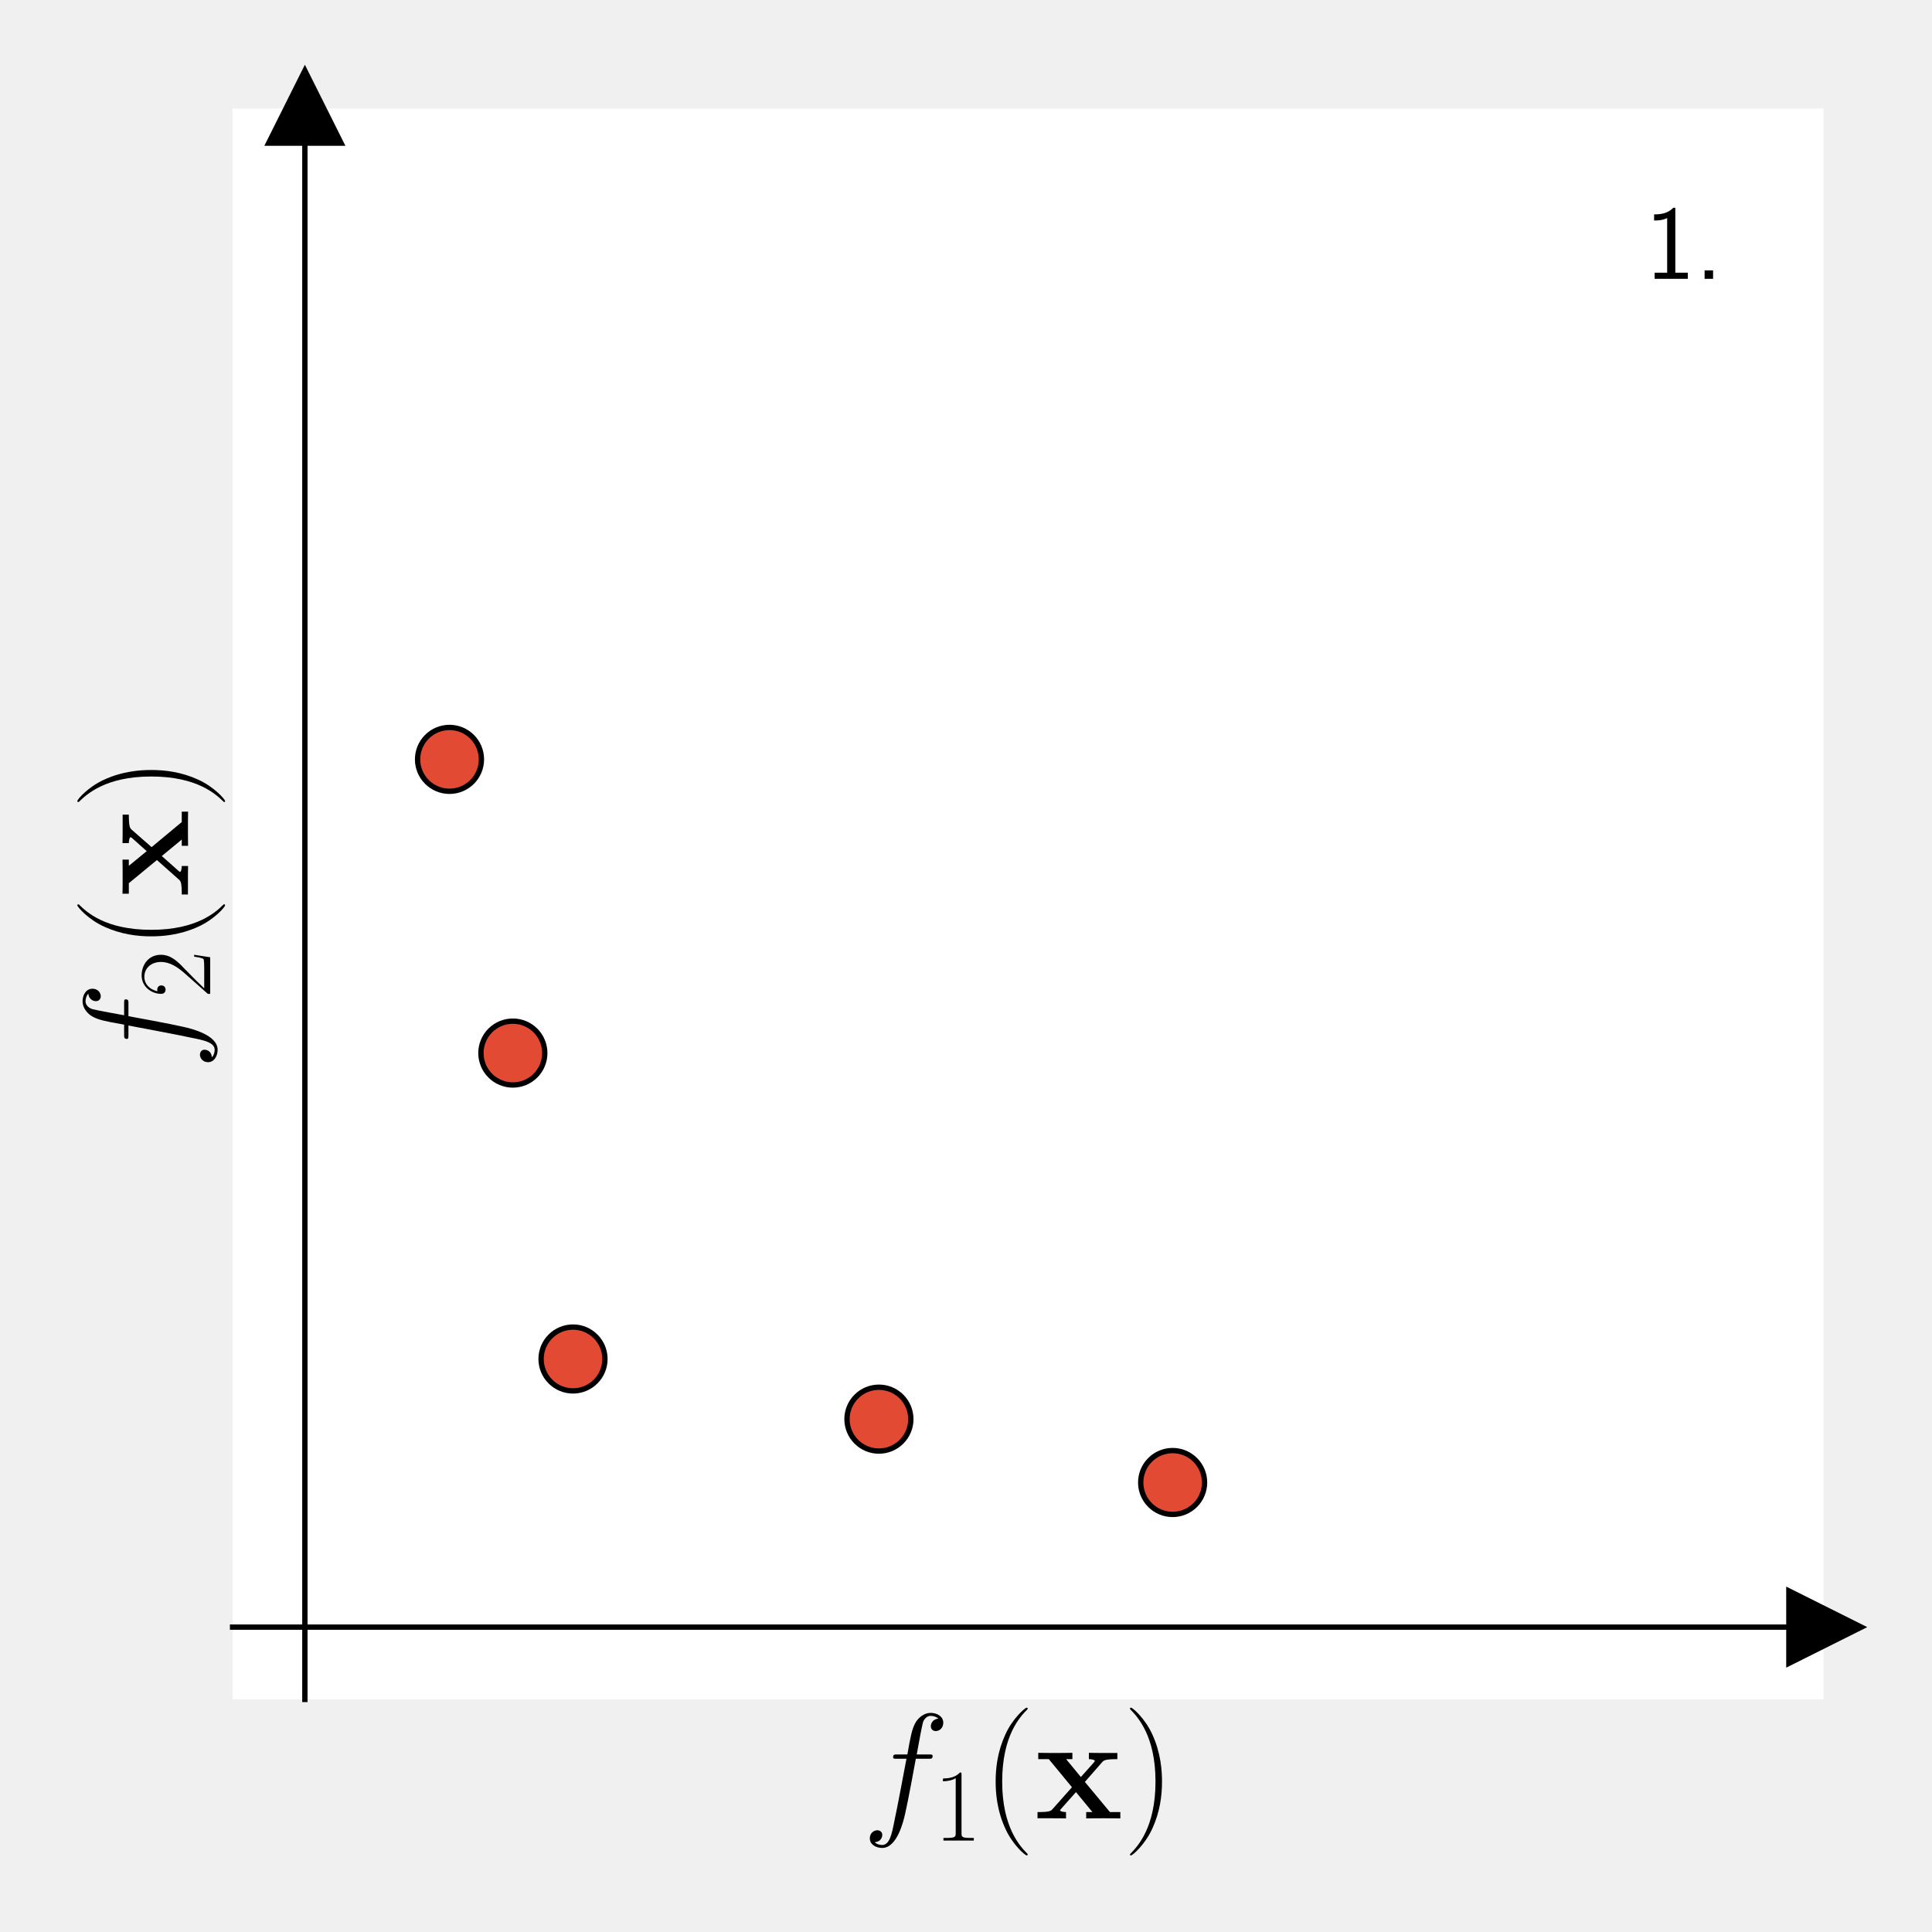
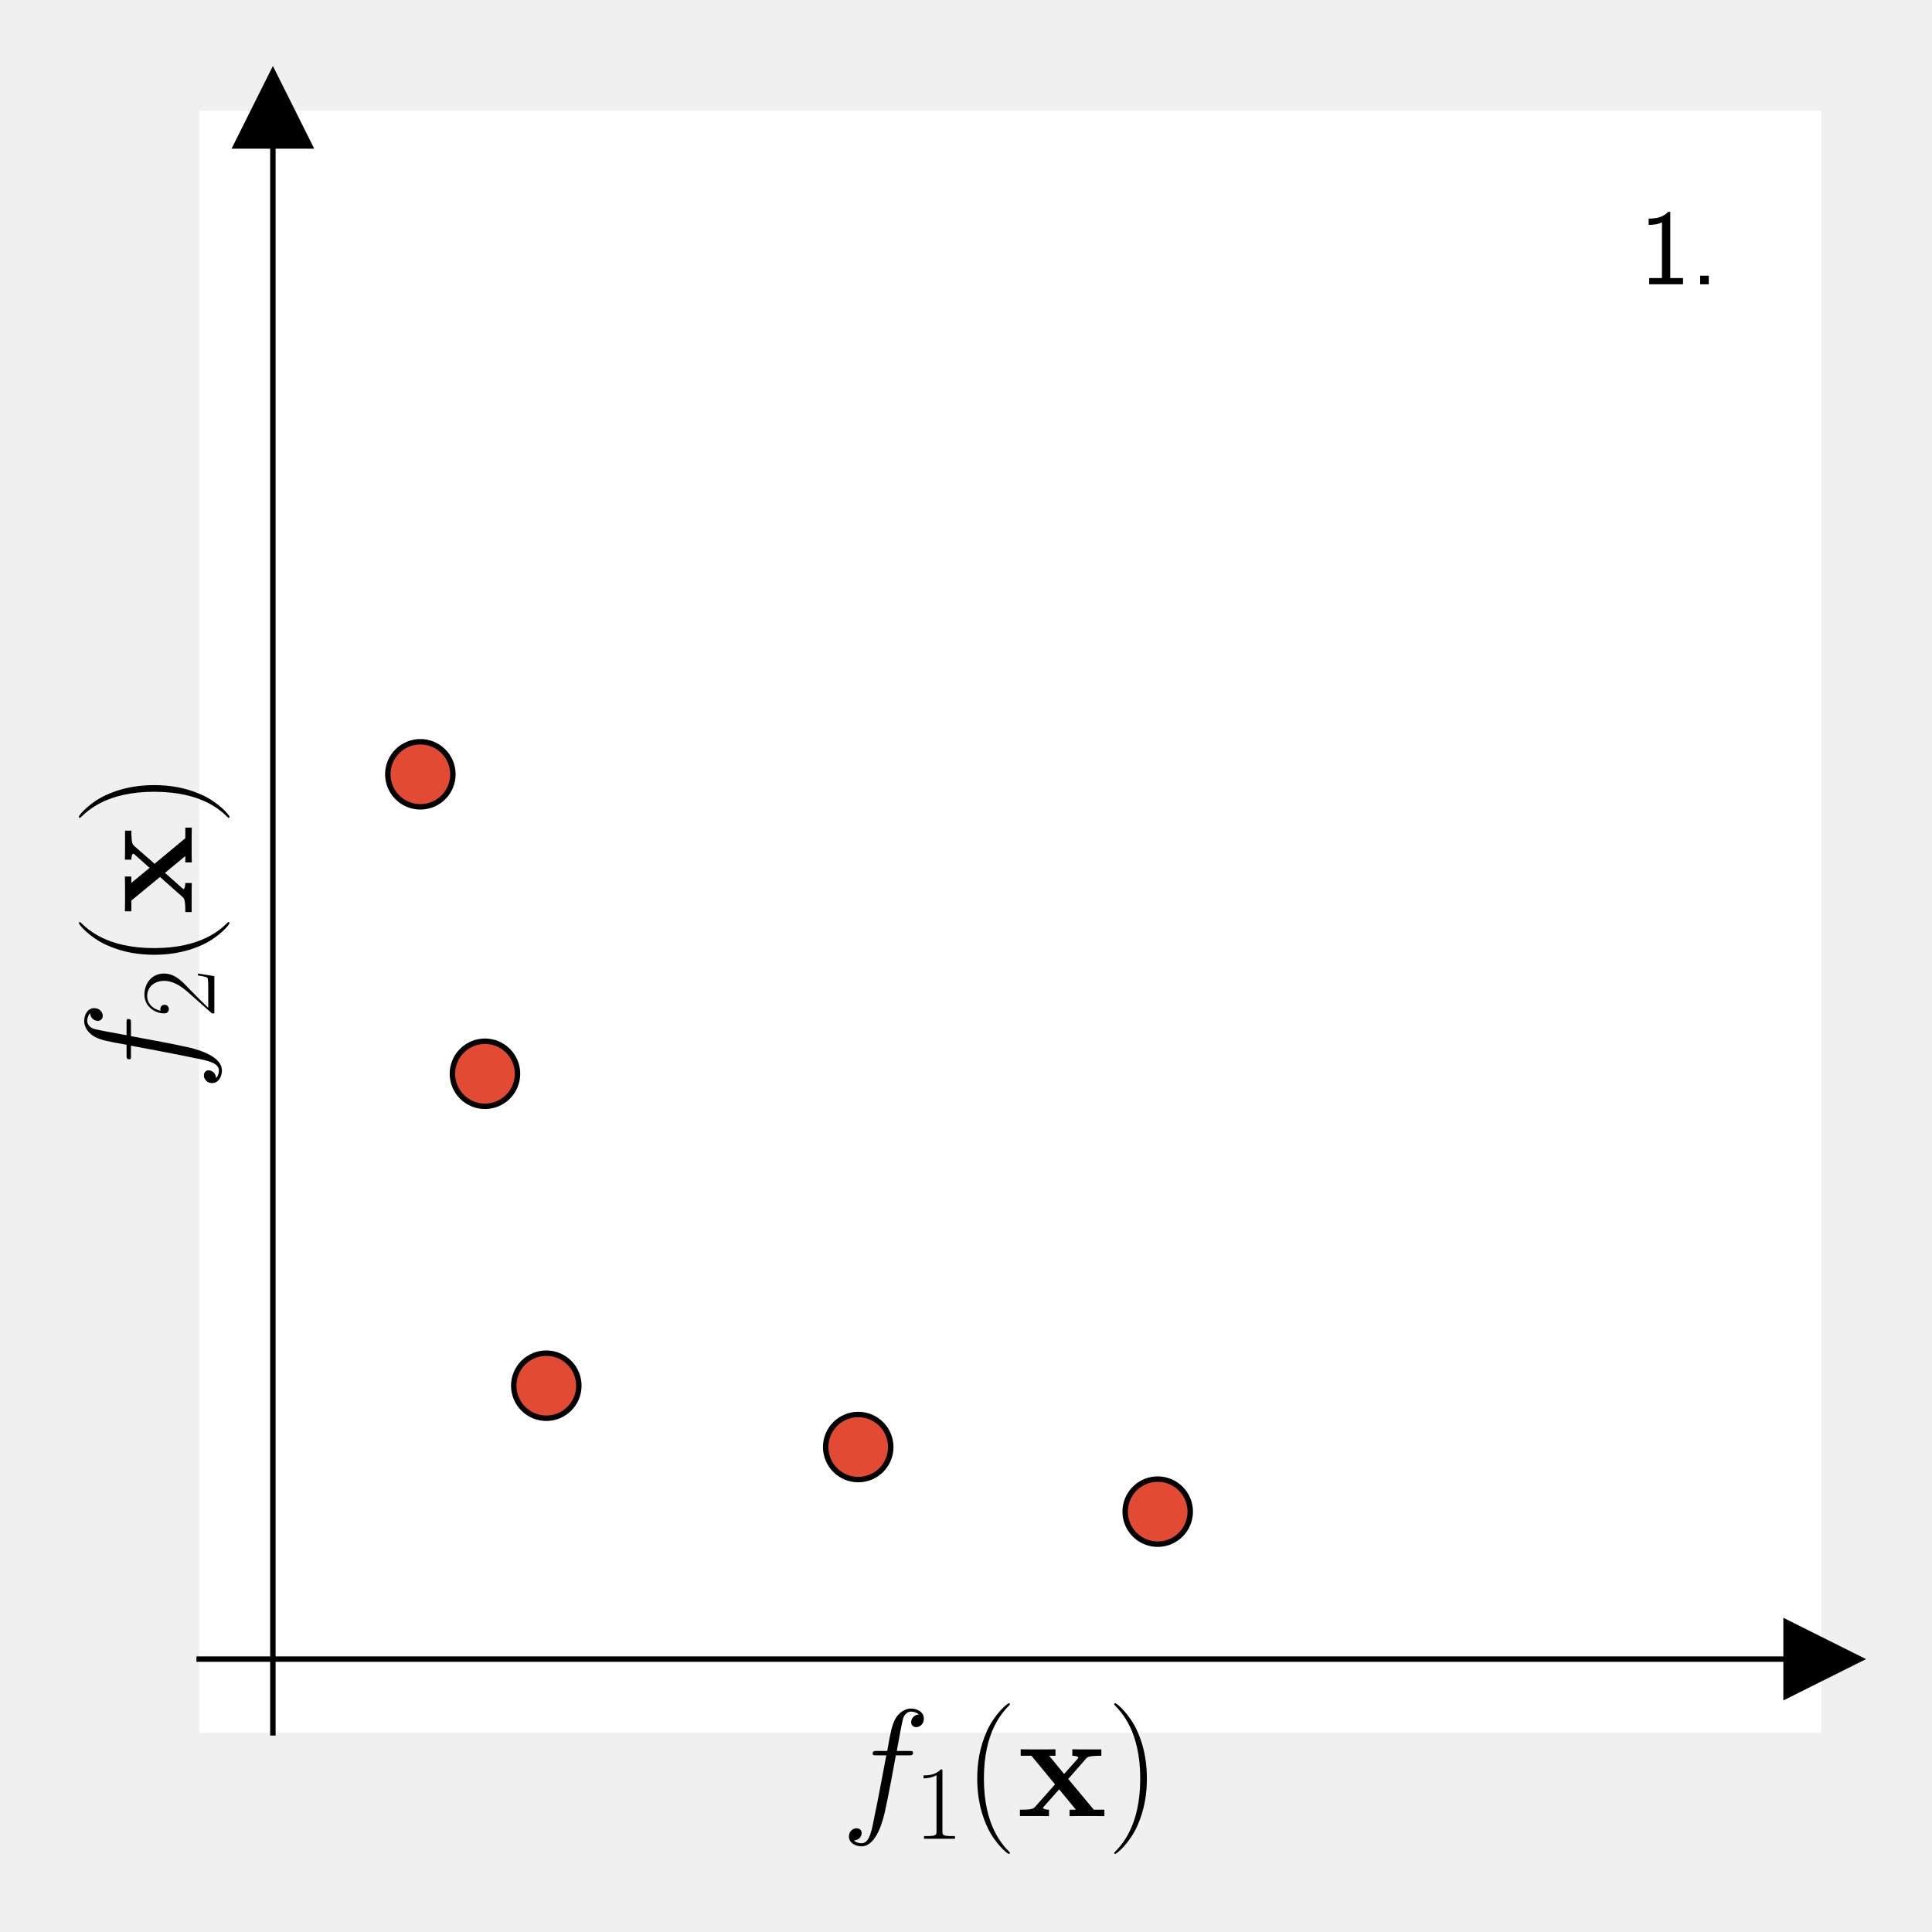
- <svg xmlns="http://www.w3.org/2000/svg" xmlns:xlink="http://www.w3.org/1999/xlink" width="181.543pt" height="181.543pt" viewBox="0 0 181.543 181.543" version="1.1">
+ <svg xmlns="http://www.w3.org/2000/svg" xmlns:xlink="http://www.w3.org/1999/xlink" width="178.043pt" height="178.043pt" viewBox="0 0 178.043 178.043" version="1.1">
  <defs>
    <style type="text/css">*{stroke-linejoin: round; stroke-linecap: butt}</style>
  </defs>
  <g id="figure_1">
    <g id="patch_1">
-       <path d="M 0 181.543  L 181.543 181.543  L 181.543 0  L 0 0  L 0 181.543  z " style="fill: none" />
+       <path d="M 0 178.043  L 178.043 178.043  L 178.043 0  L 0 0  L 0 178.043  z " style="fill: none" />
    </g>
    <g id="axes_1">
      <g id="patch_2">
-         <path d="M 21.853 159.69  L 171.343 159.69  L 171.343 10.2  L 21.853 10.2  z " style="fill: #ffffff" />
+         <path d="M 18.353 159.69  L 167.843 159.69  L 167.843 10.2  L 18.353 10.2  z " style="fill: #ffffff" />
      </g>
      <g id="PathCollection_1">
        <defs>
-           <path id="m559de91b5d" d="M 0 3  C 0.796 3 1.559 2.684 2.121 2.121  C 2.684 1.559 3 0.796 3 0  C 3 -0.796 2.684 -1.559 2.121 -2.121  C 1.559 -2.684 0.796 -3 0 -3  C -0.796 -3 -1.559 -2.684 -2.121 -2.121  C -2.684 -1.559 -3 -0.796 -3 0  C -3 0.796 -2.684 1.559 -2.121 2.121  C -1.559 2.684 -0.796 3 0 3  z " style="stroke: #000000; stroke-width: 0.5" />
+           <path id="mff9a74e00a" d="M 0 3  C 0.796 3 1.559 2.684 2.121 2.121  C 2.684 1.559 3 0.796 3 0  C 3 -0.796 2.684 -1.559 2.121 -2.121  C 1.559 -2.684 0.796 -3 0 -3  C -0.796 -3 -1.559 -2.684 -2.121 -2.121  C -2.684 -1.559 -3 -0.796 -3 0  C -3 0.796 -2.684 1.559 -2.121 2.121  C -1.559 2.684 -0.796 3 0 3  z " style="stroke: #000000; stroke-width: 0.5" />
        </defs>
-         <g clip-path="url(#p0979be1e59)">
-           <use xlink:href="#m559de91b5d" x="42.238" y="71.355" style="fill: #e34a33; stroke: #000000; stroke-width: 0.5" />
-           <use xlink:href="#m559de91b5d" x="48.191" y="98.953" style="fill: #e34a33; stroke: #000000; stroke-width: 0.5" />
-           <use xlink:href="#m559de91b5d" x="53.844" y="127.699" style="fill: #e34a33; stroke: #000000; stroke-width: 0.5" />
-           <use xlink:href="#m559de91b5d" x="82.589" y="133.352" style="fill: #e34a33; stroke: #000000; stroke-width: 0.5" />
-           <use xlink:href="#m559de91b5d" x="110.188" y="139.305" style="fill: #e34a33; stroke: #000000; stroke-width: 0.5" />
+         <g clip-path="url(#p1476a3ff2c)">
+           <use xlink:href="#mff9a74e00a" x="38.738" y="71.355" style="fill: #e34a33; stroke: #000000; stroke-width: 0.5" />
+           <use xlink:href="#mff9a74e00a" x="44.691" y="98.953" style="fill: #e34a33; stroke: #000000; stroke-width: 0.5" />
+           <use xlink:href="#mff9a74e00a" x="50.344" y="127.699" style="fill: #e34a33; stroke: #000000; stroke-width: 0.5" />
+           <use xlink:href="#mff9a74e00a" x="79.089" y="133.352" style="fill: #e34a33; stroke: #000000; stroke-width: 0.5" />
+           <use xlink:href="#mff9a74e00a" x="106.688" y="139.305" style="fill: #e34a33; stroke: #000000; stroke-width: 0.5" />
        </g>
      </g>
      <g id="PathCollection_2" />
      <g id="matplotlib.axis_1">
        <g id="text_1">
-           <g transform="translate(81.02242 170.8558)scale(0.14 -0.14)">
+           <g transform="translate(77.52242 167.3558)scale(0.14 -0.14)">
            <defs>
              <path id="CMMI12-66" d="M 2854 2566  C 2982 2566 3034 2566 3034 2688  C 3034 2752 2982 2752 2867 2752  L 2349 2752  C 2470 3429 2560 3897 2611 4107  C 2650 4265 2784 4416 2950 4416  C 3085 4416 3219 4358 3283 4298  C 3034 4272 2957 4082 2957 3969  C 2957 3837 3053 3759 3174 3759  C 3302 3759 3494 3870 3494 4119  C 3494 4393 3226 4544 2944 4544  C 2669 4544 2400 4334 2272 4078  C 2157 3848 2093 3611 1946 2752  L 1517 2752  C 1395 2752 1331 2752 1331 2637  C 1331 2566 1370 2566 1498 2566  L 1907 2566  C 1792 1976 1530 542 1382 -137  C 1274 -689 1178 -1152 858 -1152  C 838 -1152 653 -1152 538 -1031  C 864 -1005 864 -726 864 -720  C 864 -593 768 -517 646 -517  C 518 -517 326 -625 326 -867  C 326 -1140 608 -1280 858 -1280  C 1510 -1280 1779 -118 1850 199  C 1965 688 2278 2376 2310 2566  L 2854 2566  z " transform="scale(0.015625)" />
              <path id="CMR17-31" d="M 1702 4058  C 1702 4192 1696 4192 1606 4192  C 1357 3916 979 3827 621 3827  C 602 3827 570 3827 563 3808  C 557 3795 557 3782 557 3648  C 755 3648 1088 3686 1344 3839  L 1344 461  C 1344 236 1331 160 781 160  L 589 160  L 589 0  C 896 0 1216 0 1523 0  C 1830 0 2150 0 2458 0  L 2458 160  L 2266 160  C 1715 160 1702 230 1702 458  L 1702 4058  z " transform="scale(0.015625)" />
              <path id="CMR17-28" d="M 1958 -1561  C 1958 -1555 1958 -1542 1939 -1523  C 1645 -1224 858 -407 858 1581  C 858 3569 1632 4379 1946 4697  C 1946 4704 1958 4717 1958 4736  C 1958 4755 1939 4768 1914 4768  C 1843 4768 1299 4296 986 3594  C 666 2887 576 2199 576 1588  C 576 1128 621 351 1005 -471  C 1312 -1135 1837 -1600 1914 -1600  C 1946 -1600 1958 -1587 1958 -1561  z " transform="scale(0.015625)" />
              <path id="CMBX12-78" d="M 2157 1567  L 2899 2415  C 2970 2498 3027 2549 3558 2549  L 3558 2816  C 3200 2816 3187 2816 2970 2816  C 2784 2816 2509 2816 2330 2822  L 2330 2549  C 2451 2549 2586 2517 2586 2472  C 2586 2460 2554 2415 2541 2402  L 1984 1778  L 1350 2549  L 1619 2549  L 1619 2822  C 1472 2816 1037 2816 864 2816  C 672 2816 326 2816 147 2822  L 147 2549  L 602 2549  L 1600 1338  L 768 401  C 691 312 646 267 115 267  L 115 0  C 499 0 512 0 710 0  C 896 0 1165 0 1344 -6  L 1344 267  C 1222 267 1088 299 1088 344  C 1088 350 1088 356 1133 407  L 1773 1128  L 2483 267  L 2214 267  L 2214 -6  C 2368 0 2797 0 2976 0  C 3168 0 3507 0 3686 -6  L 3686 267  L 3238 267  L 2157 1567  z " transform="scale(0.015625)" />
              <path id="CMR17-29" d="M 1683 1581  C 1683 2040 1638 2817 1254 3639  C 947 4303 422 4768 346 4768  C 326 4768 301 4761 301 4729  C 301 4717 307 4710 314 4697  C 621 4378 1402 3568 1402 1584  C 1402 -407 627 -1217 314 -1537  C 307 -1549 301 -1556 301 -1568  C 301 -1600 326 -1600 346 -1600  C 416 -1600 960 -1128 1274 -426  C 1594 281 1683 969 1683 1581  z " transform="scale(0.015625)" />
            </defs>
            <use xlink:href="#CMMI12-66" transform="scale(0.996264)" />
            <use xlink:href="#CMR17-31" transform="translate(48.08324 -14.94392)scale(0.697382)" />
            <use xlink:href="#CMR17-28" transform="translate(80.56455 0)scale(0.996264)" />
            <use xlink:href="#CMBX12-78" transform="translate(115.8453 0)scale(0.996264)" />
            <use xlink:href="#CMR17-29" transform="translate(174.9985 0)scale(0.996264)" />
          </g>
        </g>
      </g>
      <g id="matplotlib.axis_2">
        <g id="text_2">
          <g transform="translate(17.66077 100.5203)rotate(-90)scale(0.14 -0.14)">
            <defs>
              <path id="CMR17-32" d="M 2669 989  L 2554 989  C 2490 536 2438 459 2413 420  C 2381 369 1920 369 1830 369  L 602 369  C 832 619 1280 1072 1824 1597  C 2214 1967 2669 2402 2669 3035  C 2669 3790 2067 4224 1395 4224  C 691 4224 262 3604 262 3030  C 262 2780 448 2748 525 2748  C 589 2748 781 2787 781 3010  C 781 3207 614 3264 525 3264  C 486 3264 448 3258 422 3245  C 544 3790 915 4058 1306 4058  C 1862 4058 2227 3617 2227 3035  C 2227 2479 1901 2000 1536 1584  L 262 146  L 262 0  L 2515 0  L 2669 989  z " transform="scale(0.015625)" />
            </defs>
            <use xlink:href="#CMMI12-66" transform="scale(0.996264)" />
            <use xlink:href="#CMR17-32" transform="translate(48.08324 -14.94392)scale(0.697382)" />
            <use xlink:href="#CMR17-28" transform="translate(80.56455 0)scale(0.996264)" />
            <use xlink:href="#CMBX12-78" transform="translate(115.8453 0)scale(0.996264)" />
            <use xlink:href="#CMR17-29" transform="translate(174.9985 0)scale(0.996264)" />
          </g>
        </g>
      </g>
      <g id="line2d_1">
        <defs>
-           <path id="m9d7c4db72d" d="M 3 0  L -3 -3  L -3 3  z " style="stroke: #000000; stroke-linejoin: miter" />
+           <path id="m29087ccfa0" d="M 3 0  L -3 -3  L -3 3  z " style="stroke: #000000; stroke-linejoin: miter" />
        </defs>
        <g>
-           <use xlink:href="#m9d7c4db72d" x="171.343" y="152.895" style="stroke: #000000; stroke-linejoin: miter" />
+           <use xlink:href="#m29087ccfa0" x="167.843" y="152.895" style="stroke: #000000; stroke-linejoin: miter" />
        </g>
      </g>
      <g id="line2d_2">
        <defs>
-           <path id="mfa106e4fa8" d="M 0 -3  L -3 3  L 3 3  z " style="stroke: #000000; stroke-linejoin: miter" />
+           <path id="m8477d15ccd" d="M 0 -3  L -3 3  L 3 3  z " style="stroke: #000000; stroke-linejoin: miter" />
        </defs>
        <g>
-           <use xlink:href="#mfa106e4fa8" x="28.648" y="10.2" style="stroke: #000000; stroke-linejoin: miter" />
+           <use xlink:href="#m8477d15ccd" x="25.148" y="10.2" style="stroke: #000000; stroke-linejoin: miter" />
        </g>
      </g>
      <g id="patch_3">
-         <path d="M 28.648 159.69  L 28.648 10.2  " style="fill: none; stroke: #000000; stroke-width: 0.5; stroke-linejoin: miter; stroke-linecap: square" />
+         <path d="M 25.148 159.69  L 25.148 10.2  " style="fill: none; stroke: #000000; stroke-width: 0.5; stroke-linejoin: miter; stroke-linecap: square" />
      </g>
      <g id="patch_4">
-         <path d="M 21.853 152.895  L 171.343 152.895  " style="fill: none; stroke: #000000; stroke-width: 0.5; stroke-linejoin: miter; stroke-linecap: square" />
+         <path d="M 18.353 152.895  L 167.843 152.895  " style="fill: none; stroke: #000000; stroke-width: 0.5; stroke-linejoin: miter; stroke-linecap: square" />
      </g>
      <g id="legend_1">
        <g id="PathCollection_3" />
        <g id="text_3">
-           <g transform="translate(154.594 26.2)scale(0.1 -0.1)">
+           <g transform="translate(151.094 26.2)scale(0.1 -0.1)">
            <defs>
              <path id="CMSS17-31" d="M 1818 4288  L 1696 4288  C 1350 3940 947 3890 538 3890  L 538 3520  C 723 3520 1024 3520 1325 3667  L 1325 369  L 570 369  L 570 0  L 2573 0  L 2573 369  L 1818 369  L 1818 4288  z " transform="scale(0.015625)" />
              <path id="CMSS17-2e" d="M 1088 510  L 576 510  L 576 0  L 1088 0  L 1088 510  z " transform="scale(0.015625)" />
            </defs>
            <use xlink:href="#CMSS17-31" transform="scale(0.996264)" />
            <use xlink:href="#CMSS17-2e" transform="translate(46.84362 0)scale(0.996264)" />
          </g>
        </g>
      </g>
    </g>
  </g>
  <defs>
-     <clipPath id="p0979be1e59">
-       <rect x="21.853" y="10.2" width="149.49" height="149.49" />
+     <clipPath id="p1476a3ff2c">
+       <rect x="18.353" y="10.2" width="149.49" height="149.49" />
    </clipPath>
  </defs>
</svg>
